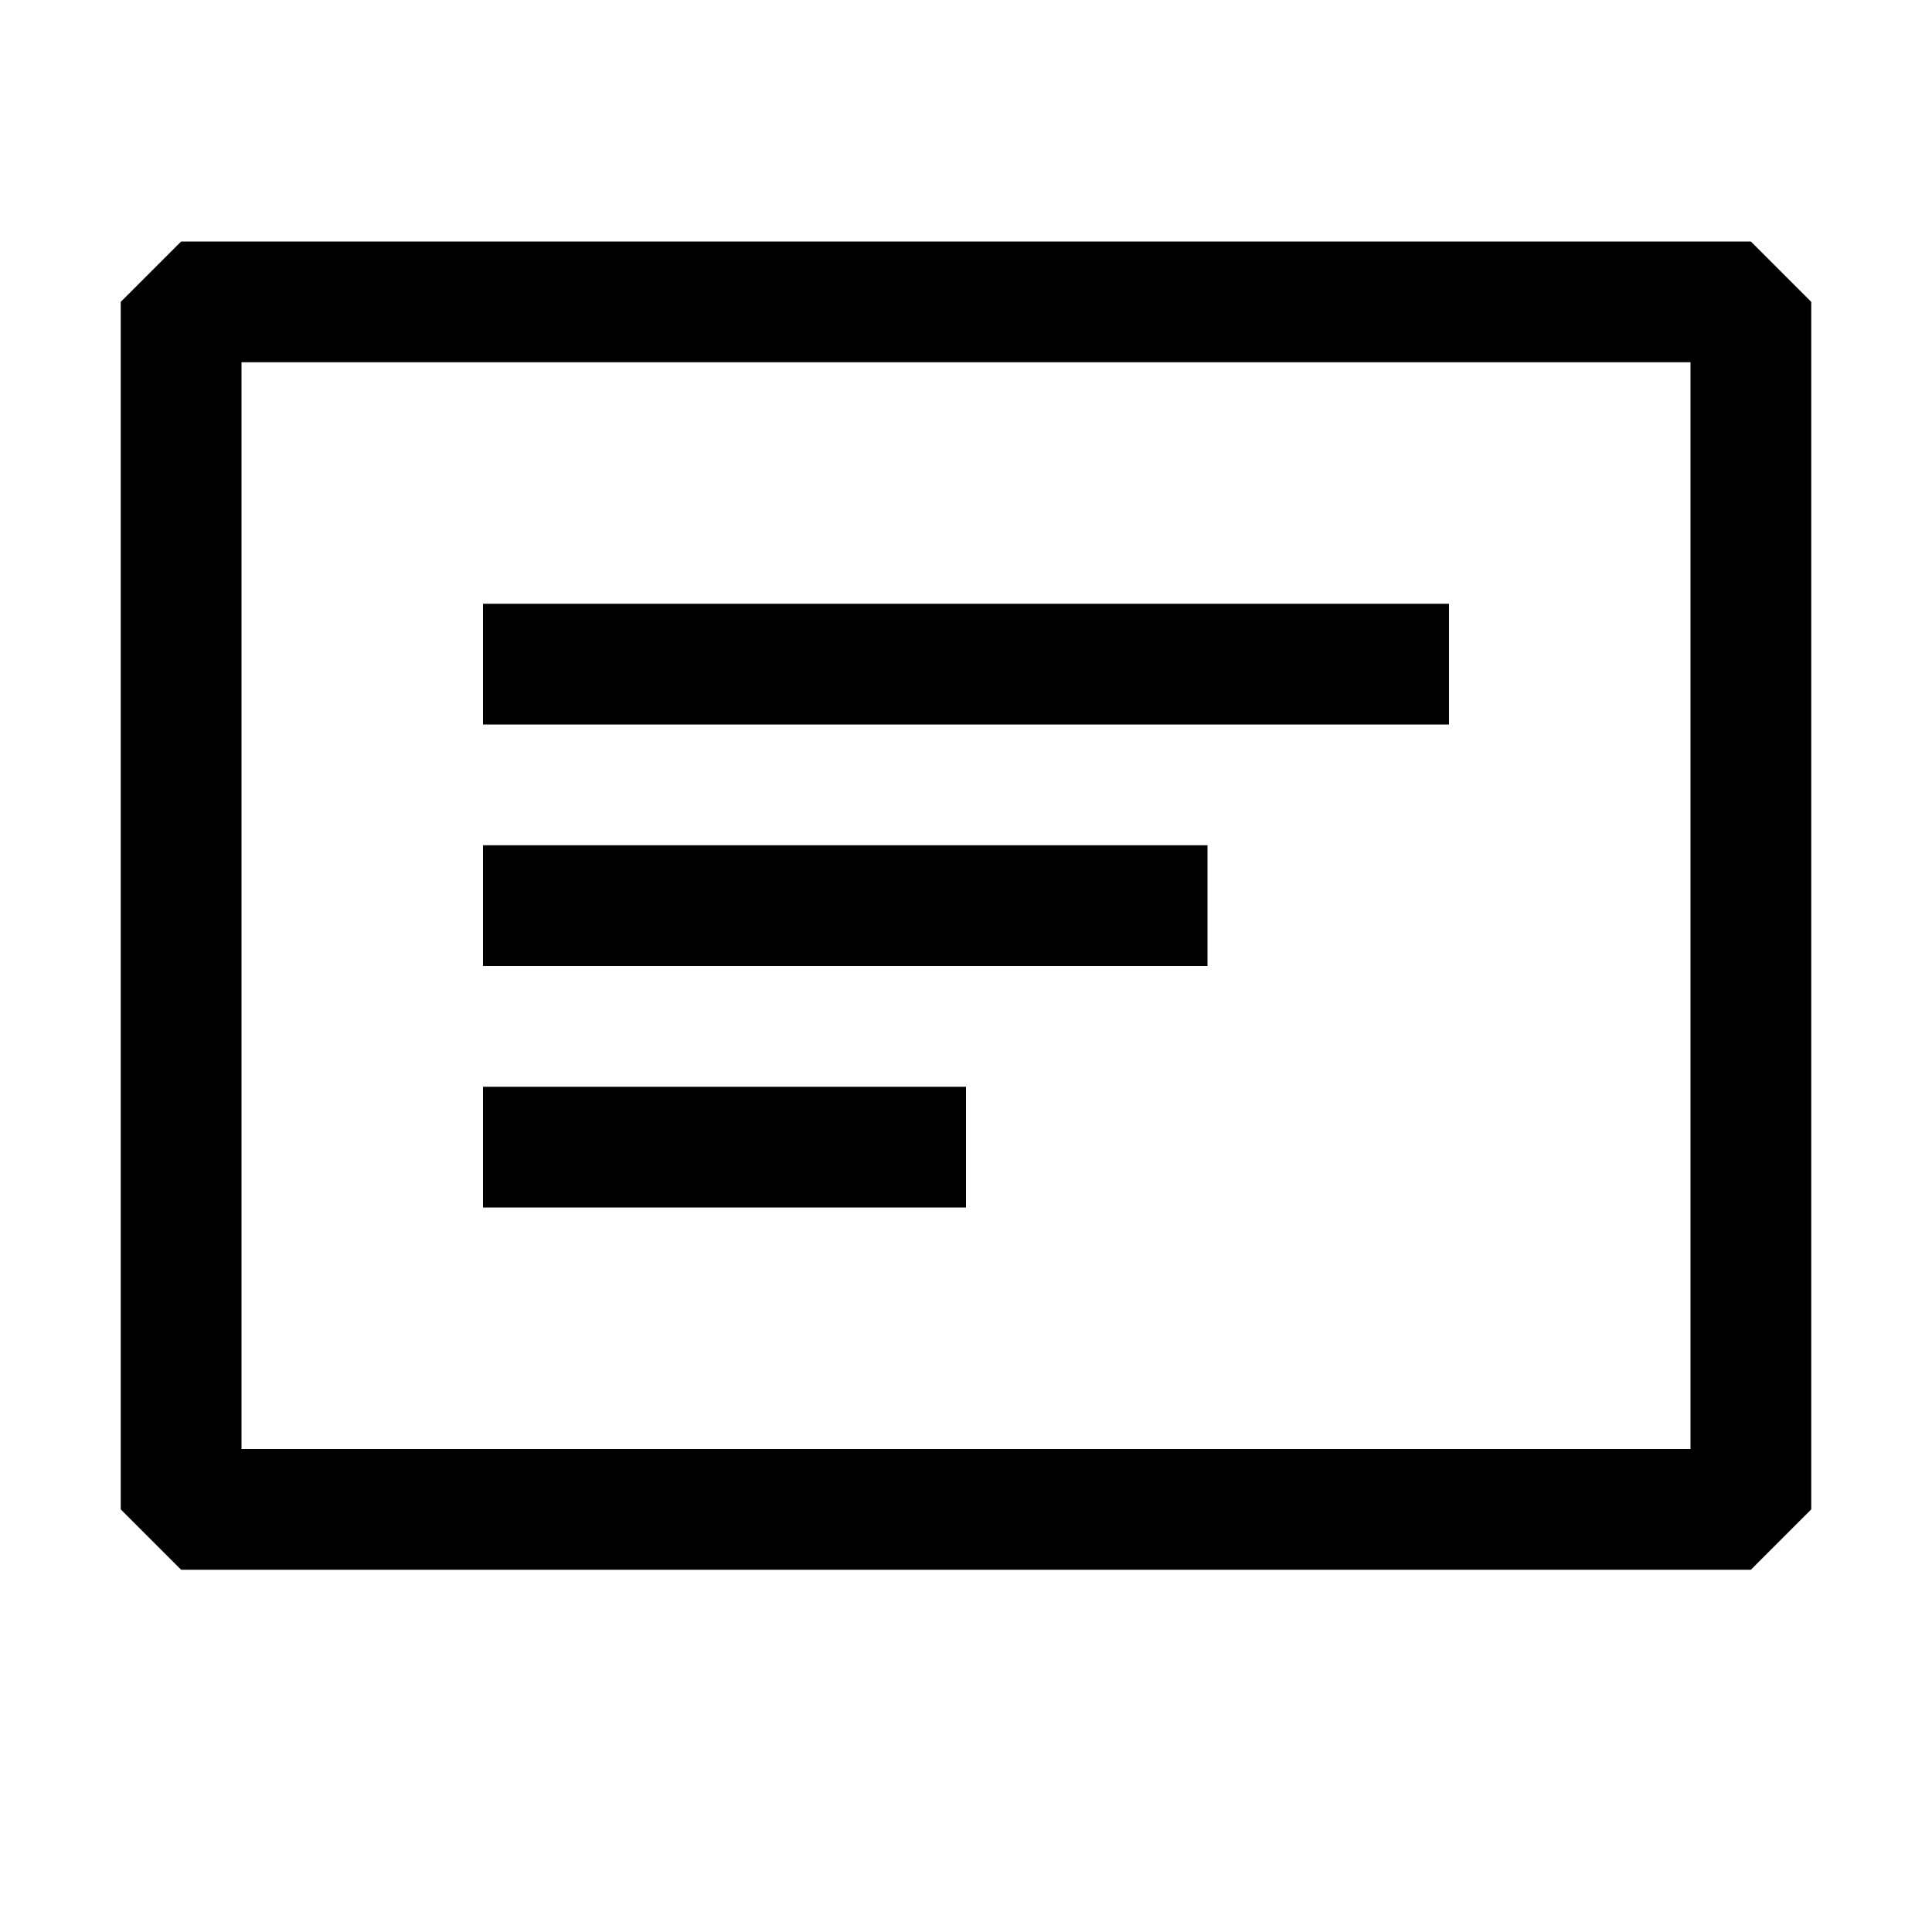
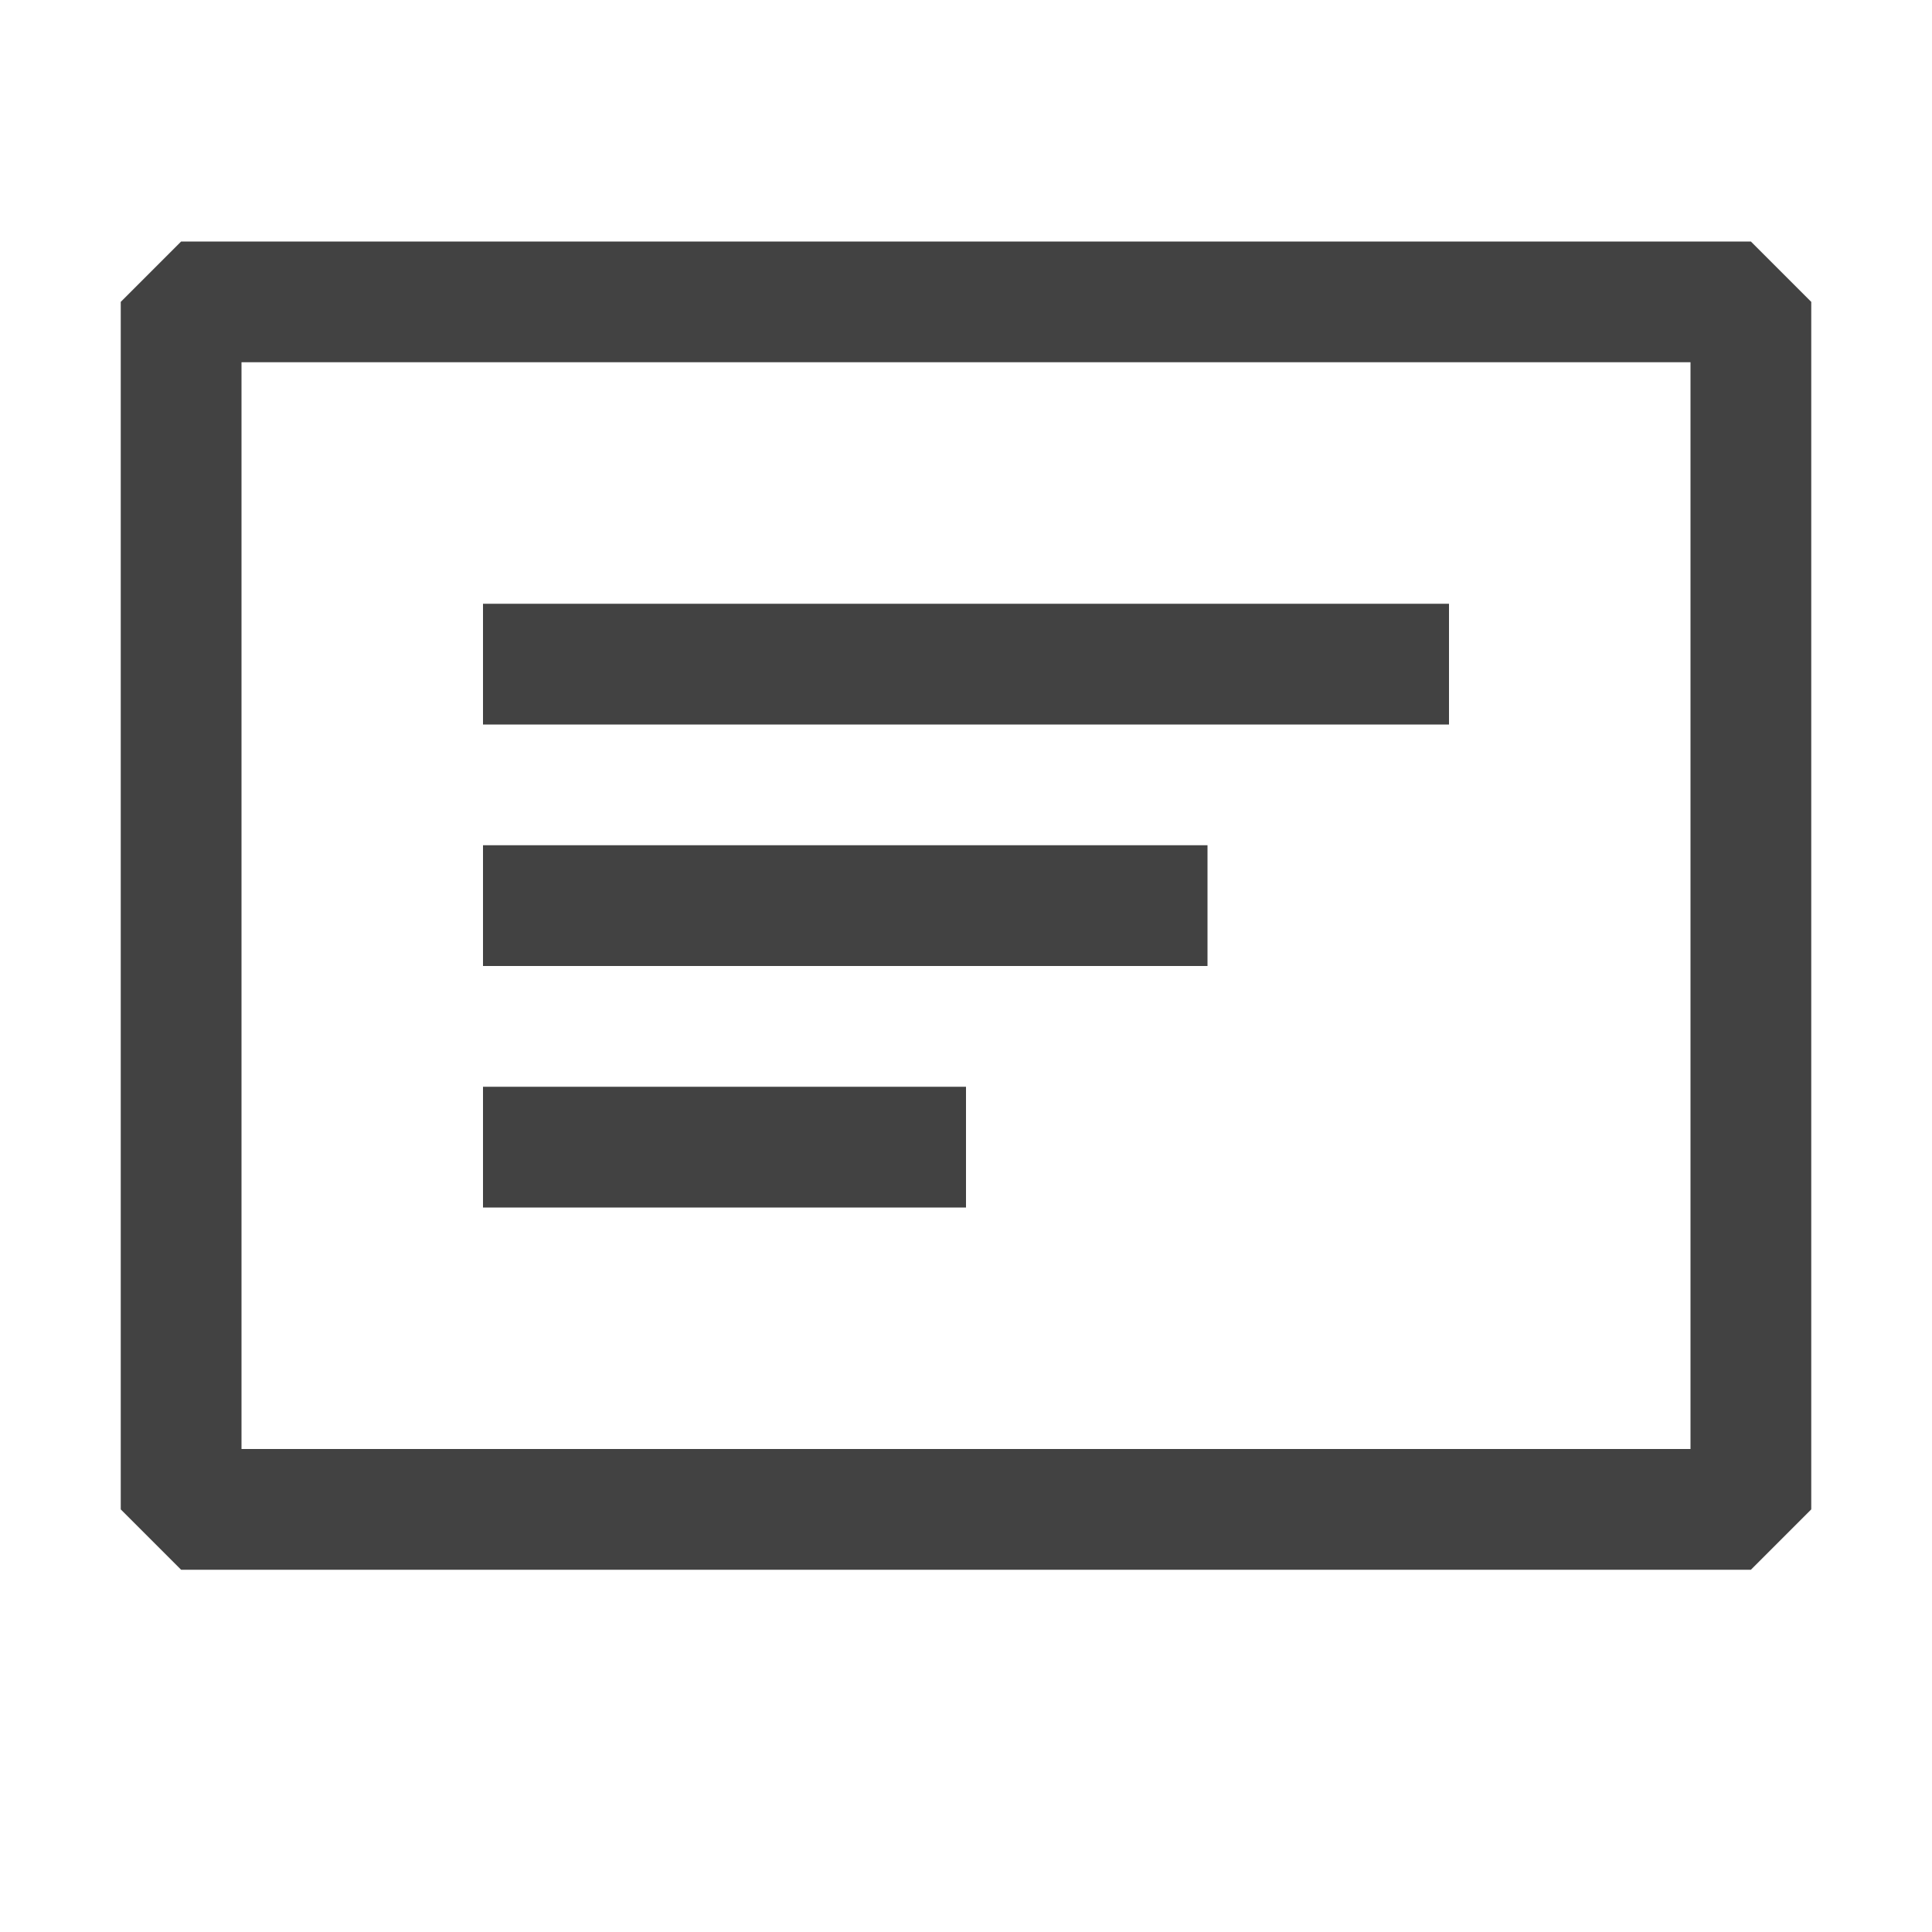
- <svg xmlns="http://www.w3.org/2000/svg" width="16" height="16" viewBox="0 0 16 16" fill="currentColor">
+ <svg xmlns="http://www.w3.org/2000/svg" width="16" height="16" viewBox="0 0 16 16" fill="#424242">
  <path fill-rule="evenodd" clip-rule="evenodd" d="M1.5 2h13l.5.5v10l-.5.5h-13l-.5-.5v-10l.5-.5zM2 3v9h12V3H2zm2 2h8v1H4V5zm6 2H4v1h6V7zM4 9h4v1H4V9z" />
</svg>
